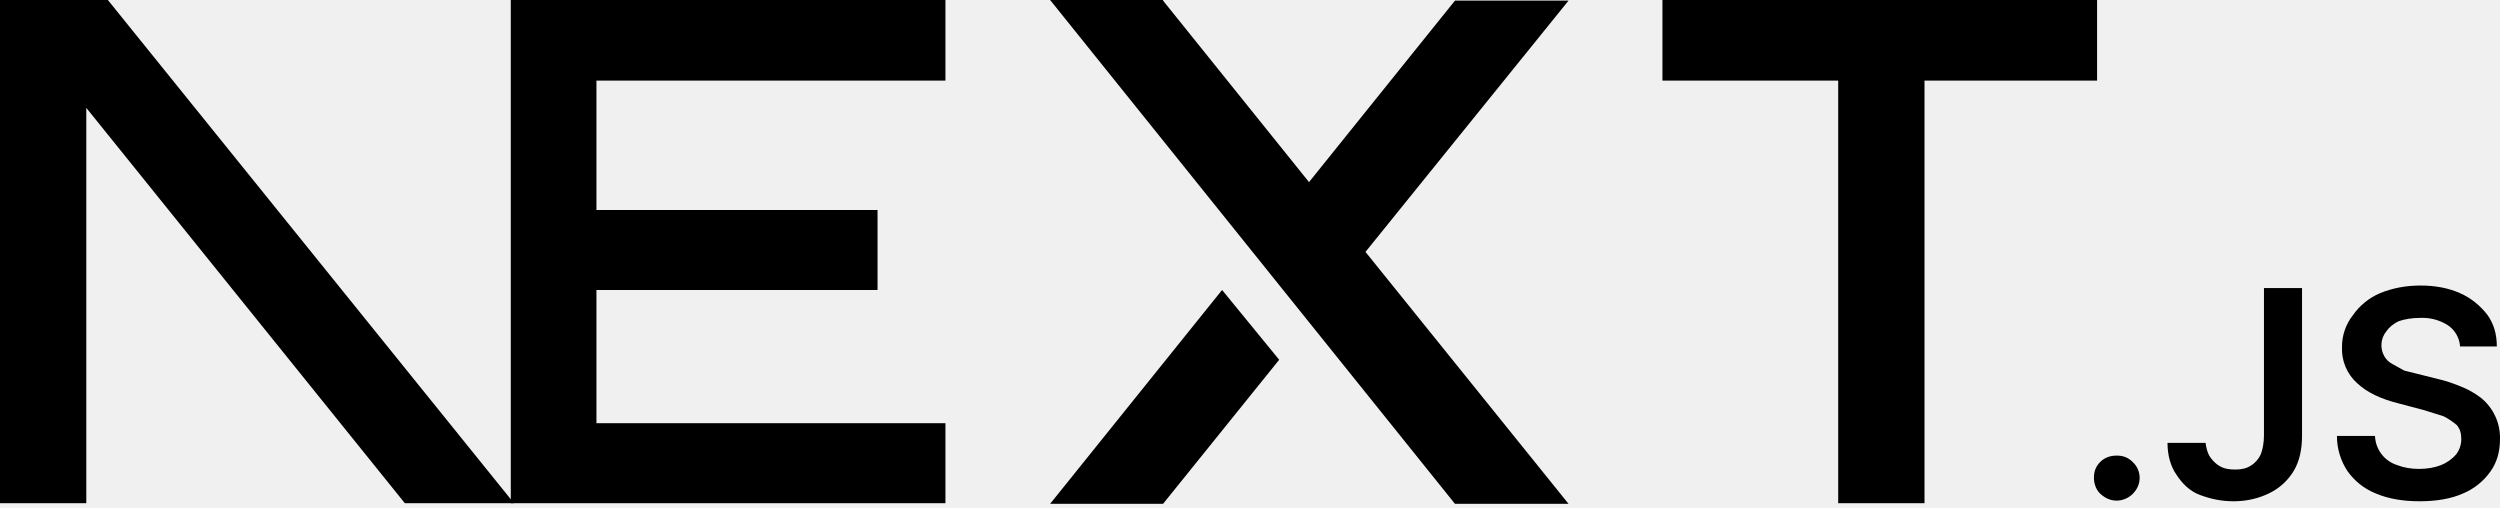
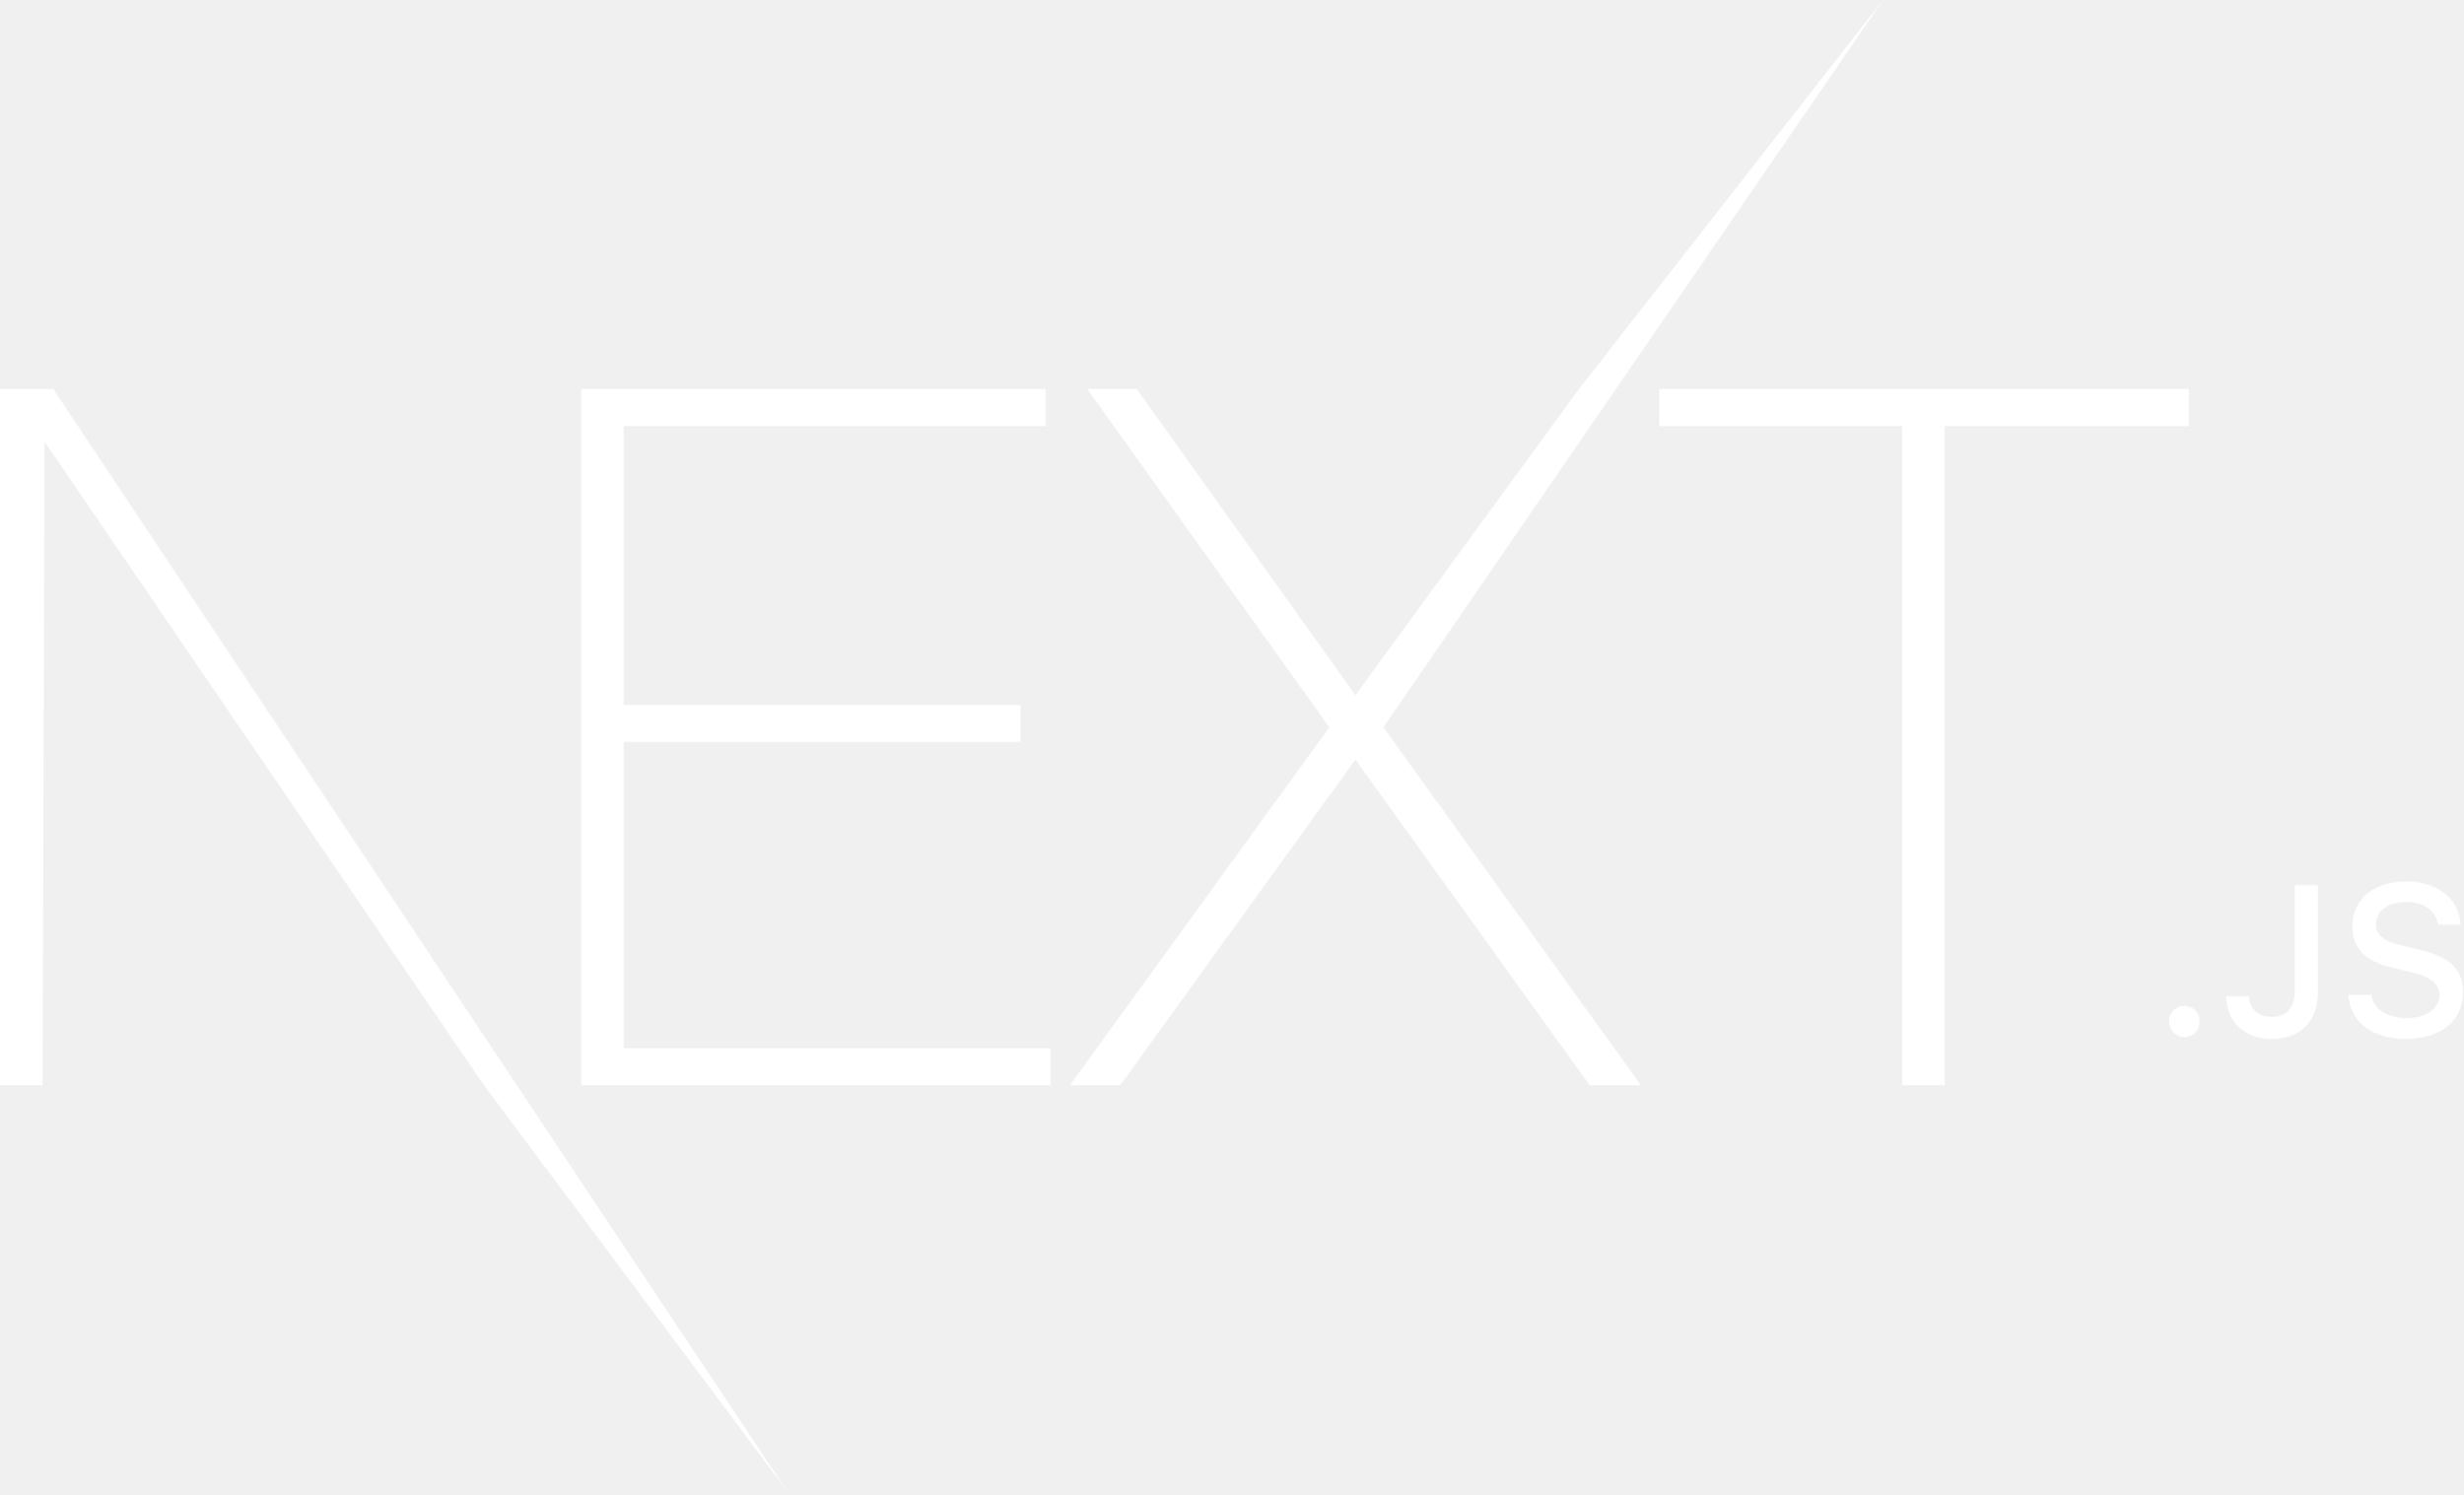
- <svg xmlns="http://www.w3.org/2000/svg" fill="none" viewBox="0 0 394 80">
-   <path fill="#000" d="M262 0h68.5v12.7h-27.2v66.6h-13.6V12.7H262V0ZM149 0v12.7H94v20.4h44.3v12.6H94v21h55v12.6H80.5V0h68.7zm34.3 0h-17.8l63.8 79.4h17.9l-32-39.7 32-39.6h-17.9l-23 28.6-23-28.6zm18.3 56.7-9-11-27.1 33.7h17.8l18.3-22.7z" />
-   <path fill="#000" d="M81 79.3 17 0H0v79.3h13.6V17l50.2 62.3H81Zm252.6-.4c-1 0-1.8-.4-2.5-1s-1.1-1.6-1.1-2.6.3-1.8 1-2.5 1.6-1 2.6-1 1.8.3 2.5 1a3.4 3.4 0 0 1 .6 4.3 3.7 3.7 0 0 1-3 1.8zm23.2-33.5h6v23.3c0 2.1-.4 4-1.3 5.5a9.1 9.1 0 0 1-3.8 3.5c-1.6.8-3.5 1.3-5.7 1.3-2 0-3.7-.4-5.3-1s-2.8-1.8-3.7-3.2c-.9-1.3-1.4-3-1.4-5h6c.1.8.3 1.6.7 2.2s1 1.2 1.6 1.5c.7.4 1.5.5 2.4.5 1 0 1.8-.2 2.4-.6a4 4 0 0 0 1.6-1.8c.3-.8.5-1.8.5-3V45.5zm30.9 9.1a4.4 4.4 0 0 0-2-3.3 7.5 7.5 0 0 0-4.3-1.1c-1.3 0-2.4.2-3.3.5-.9.4-1.6 1-2 1.6a3.5 3.5 0 0 0-.3 4c.3.5.7.9 1.3 1.2l1.8 1 2 .5 3.2.8c1.3.3 2.5.7 3.7 1.2a13 13 0 0 1 3.2 1.8 8.1 8.1 0 0 1 3 6.5c0 2-.5 3.7-1.5 5.1a10 10 0 0 1-4.4 3.5c-1.8.8-4.1 1.2-6.8 1.2-2.6 0-4.9-.4-6.8-1.2-2-.8-3.4-2-4.5-3.5a10 10 0 0 1-1.7-5.6h6a5 5 0 0 0 3.5 4.6c1 .4 2.2.6 3.4.6 1.3 0 2.5-.2 3.5-.6 1-.4 1.8-1 2.4-1.7a4 4 0 0 0 .8-2.4c0-.9-.2-1.6-.7-2.2a11 11 0 0 0-2.1-1.4l-3.2-1-3.8-1c-2.8-.7-5-1.7-6.6-3.2a7.2 7.2 0 0 1-2.4-5.7 8 8 0 0 1 1.7-5 10 10 0 0 1 4.3-3.5c2-.8 4-1.2 6.4-1.2 2.3 0 4.4.4 6.2 1.2 1.8.8 3.2 2 4.3 3.4 1 1.4 1.5 3 1.5 5h-5.8z" />
+ <svg xmlns="http://www.w3.org/2000/svg" width="145" height="88" viewBox="0 0 145 88" fill="none">
+   <path d="M34.214 22.907H61.562V25.089H36.721V41.515H60.081V43.697H36.721V61.731H61.847V63.913H34.214V22.907ZM64.012 22.907H66.918L79.794 40.941L92.956 22.907L110.857 0L81.447 42.836L96.602 63.913H93.583L79.794 44.731L65.949 63.913H62.987L78.256 42.836L64.012 22.907ZM97.685 25.089V22.907H128.851V25.089H114.493V63.913H111.986V25.089H97.685ZM0 22.907H3.134L46.345 87.829L28.488 63.913L2.621 26.008L2.507 63.913H0V22.907ZM128.598 61.072C128.086 61.072 127.702 60.674 127.702 60.159C127.702 59.644 128.086 59.246 128.598 59.246C129.116 59.246 129.494 59.644 129.494 60.159C129.494 60.674 129.116 61.072 128.598 61.072ZM131.061 58.669H132.403C132.421 59.399 132.951 59.889 133.732 59.889C134.604 59.889 135.098 59.362 135.098 58.375V52.123H136.464V58.381C136.464 60.159 135.439 61.183 133.744 61.183C132.153 61.183 131.061 60.19 131.061 58.669ZM138.25 58.59H139.604C139.72 59.43 140.537 59.963 141.713 59.963C142.811 59.963 143.616 59.393 143.616 58.608C143.616 57.934 143.104 57.529 141.939 57.254L140.805 56.978C139.214 56.604 138.488 55.831 138.488 54.532C138.488 52.956 139.768 51.908 141.689 51.908C143.476 51.908 144.78 52.956 144.86 54.446H143.531C143.402 53.631 142.695 53.122 141.671 53.122C140.592 53.122 139.872 53.643 139.872 54.44C139.872 55.071 140.335 55.433 141.482 55.703L142.451 55.942C144.256 56.365 145 57.1 145 58.431C145 60.122 143.695 61.183 141.61 61.183C139.659 61.183 138.348 60.171 138.25 58.59Z" fill="white" />
</svg>
